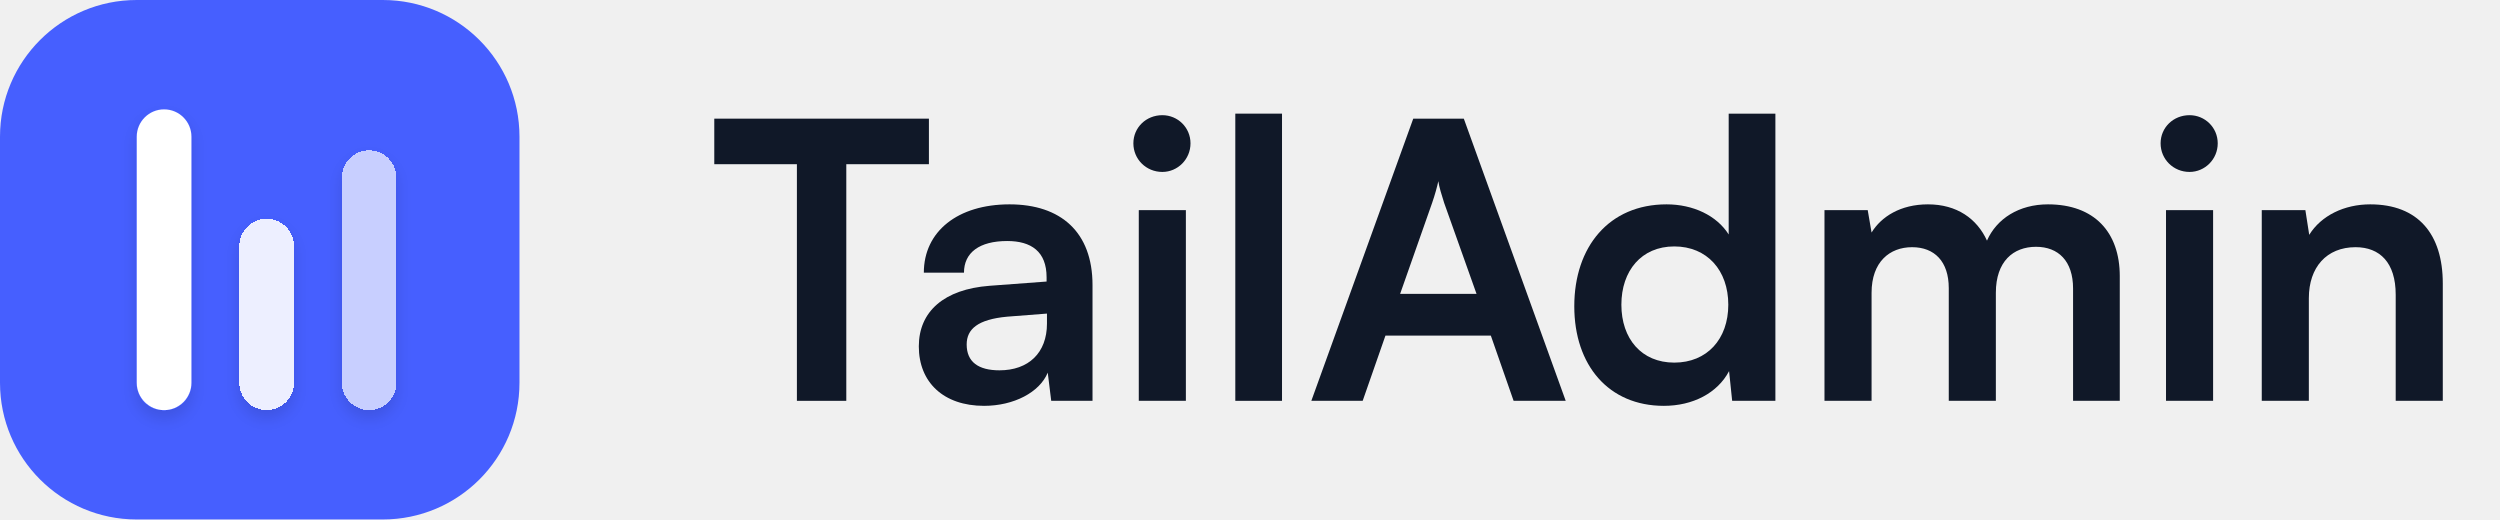
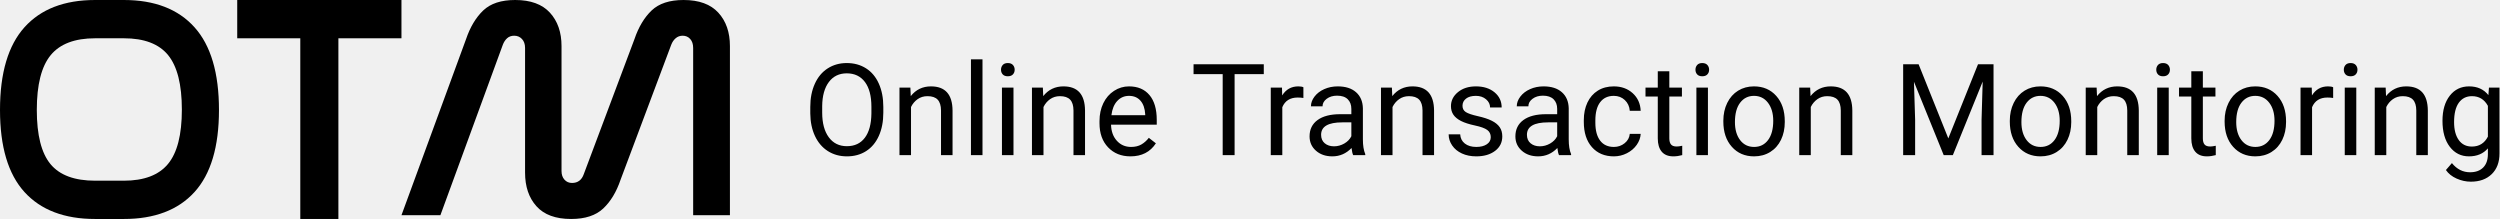
- <svg xmlns="http://www.w3.org/2000/svg" width="154" height="32" viewBox="0 0 154 32" fill="none">
-   <path d="M0 8.421C0 3.77 3.77 0 8.421 0H23.579C28.23 0 32 3.77 32 8.421V23.579C32 28.23 28.23 32 23.579 32H8.421C3.77 32 0 28.23 0 23.579V8.421Z" fill="#465FFF" />
-   <g filter="url(#filter0_d_1624_24907)">
-     <path d="M8.424 8.422C8.424 7.491 9.178 6.737 10.108 6.737V6.737C11.038 6.737 11.792 7.491 11.792 8.422V23.579C11.792 24.51 11.038 25.264 10.108 25.264V25.264C9.178 25.264 8.424 24.51 8.424 23.579V8.422Z" fill="white" />
+ <svg xmlns="http://www.w3.org/2000/svg" width="274px" height="24px" viewBox="0 0 274 24" version="1.1">
+   <g stroke-width="1" fill-rule="evenodd">
+     <g transform="translate(-72, -16)">
+       <g transform="translate(72, 16)">
+         <g>
+           <g>
+             <path d="M13.573,0 C16.946,0 19.527,0.996 21.316,2.987 C23.105,4.978 24,8 24,12.053 C24,16.083 23.105,19.081 21.316,21.049 C19.527,23.016 16.946,24 13.573,24 L10.427,24 C7.054,24 4.473,23.016 2.684,21.049 C0.895,19.081 2.27373675e-13,16.083 2.27373675e-13,12.053 C2.27373675e-13,8 0.895,4.978 2.684,2.987 C4.473,0.996 7.054,0 10.427,0 L13.573,0 Z M10.427,4.196 C8.194,4.196 6.57,4.812 5.556,6.044 C4.541,7.277 4.034,9.28 4.034,12.053 C4.034,14.803 4.536,16.782 5.538,17.991 C6.541,19.2 8.171,19.804 10.427,19.804 L13.573,19.804 C15.783,19.804 17.396,19.194 18.41,17.973 C19.425,16.753 19.932,14.767 19.932,12.018 C19.932,9.268 19.43,7.277 18.427,6.044 C17.424,4.812 15.806,4.196 13.573,4.196 L10.427,4.196 Z" id="Combined-Shape" />
+           </g>
+           <polygon points="44 0 44 4.196 37.088 4.196 37.088 24 32.912 24 32.912 4.196 26 4.196 26 0" />
+           <g id="Path-4" transform="translate(44, 0)">
+             <path d="M4.267,23.588 L0,23.588 L7.078,4.292 C7.53,2.964 8.156,1.917 8.958,1.15 C9.759,0.383 10.928,0 12.463,0 C14.156,0 15.426,0.464 16.273,1.391 C17.119,2.318 17.543,3.536 17.543,5.047 L17.543,18.747 C17.543,19.136 17.65,19.451 17.865,19.691 C18.079,19.931 18.356,20.052 18.694,20.052 C19.326,20.052 19.755,19.731 19.981,19.09 L25.535,4.292 C25.987,2.964 26.613,1.917 27.415,1.15 C28.216,0.383 29.385,0 30.92,0 C32.613,0 33.883,0.464 34.73,1.391 C35.577,2.318 36,3.536 36,5.047 L36,23.588 L31.97,23.588 L31.97,5.253 C31.97,4.841 31.863,4.515 31.648,4.275 C31.434,4.034 31.157,3.914 30.818,3.914 C30.525,3.914 30.271,4.006 30.056,4.189 C29.842,4.372 29.678,4.612 29.565,4.91 L24.011,19.708 C23.56,21.036 22.928,22.083 22.115,22.85 C21.302,23.617 20.128,24 18.593,24 C16.899,24 15.635,23.536 14.8,22.609 C13.964,21.682 13.547,20.452 13.547,18.918 L13.547,5.253 C13.547,4.841 13.434,4.515 13.208,4.275 C12.982,4.034 12.7,3.914 12.361,3.914 C12.045,3.914 11.786,4.006 11.582,4.189 C11.379,4.372 11.221,4.612 11.108,4.91 L4.267,23.588 Z" id="Path" />
+           </g>
+         </g>
+         <path d="M96.812,12.345 C96.812,13.32 96.647,14.171 96.319,14.898 C95.991,15.625 95.526,16.18 94.925,16.562 C94.323,16.945 93.621,17.137 92.819,17.137 C92.035,17.137 91.34,16.944 90.734,16.559 C90.128,16.174 89.658,15.625 89.323,14.912 C88.988,14.198 88.816,13.372 88.807,12.434 L88.807,11.716 C88.807,10.759 88.973,9.913 89.306,9.18 C89.638,8.446 90.109,7.884 90.717,7.495 C91.326,7.105 92.022,6.91 92.806,6.91 C93.603,6.91 94.306,7.103 94.915,7.488 C95.523,7.873 95.991,8.431 96.319,9.163 C96.647,9.894 96.812,10.745 96.812,11.716 L96.812,12.345 Z M95.506,11.702 C95.506,10.522 95.269,9.616 94.795,8.985 C94.321,8.354 93.658,8.038 92.806,8.038 C91.976,8.038 91.323,8.354 90.847,8.985 C90.371,9.616 90.126,10.492 90.112,11.613 L90.112,12.345 C90.112,13.489 90.353,14.388 90.833,15.042 C91.314,15.695 91.976,16.022 92.819,16.022 C93.667,16.022 94.323,15.714 94.788,15.096 C95.253,14.479 95.492,13.593 95.506,12.44 L95.506,11.702 Z M99.778,9.604 L99.819,10.533 C100.384,9.822 101.123,9.467 102.034,9.467 C103.597,9.467 104.386,10.349 104.399,12.112 L104.399,17 L103.135,17 L103.135,12.105 C103.13,11.572 103.008,11.178 102.769,10.923 C102.53,10.668 102.157,10.54 101.651,10.54 C101.241,10.54 100.881,10.649 100.571,10.868 C100.261,11.087 100.02,11.374 99.847,11.729 L99.847,17 L98.582,17 L98.582,9.604 L99.778,9.604 Z M107.681,17 L106.416,17 L106.416,6.5 L107.681,6.5 L107.681,17 Z M111.078,17 L109.813,17 L109.813,9.604 L111.078,9.604 L111.078,17 Z M109.711,7.642 C109.711,7.437 109.774,7.263 109.899,7.122 C110.024,6.981 110.21,6.91 110.456,6.91 C110.702,6.91 110.889,6.981 111.017,7.122 C111.144,7.263 111.208,7.437 111.208,7.642 C111.208,7.847 111.144,8.018 111.017,8.154 C110.889,8.291 110.702,8.359 110.456,8.359 C110.21,8.359 110.024,8.291 109.899,8.154 C109.774,8.018 109.711,7.847 109.711,7.642 Z M114.298,9.604 L114.339,10.533 C114.904,9.822 115.642,9.467 116.554,9.467 C118.117,9.467 118.905,10.349 118.919,12.112 L118.919,17 L117.654,17 L117.654,12.105 C117.65,11.572 117.528,11.178 117.289,10.923 C117.049,10.668 116.677,10.54 116.171,10.54 C115.761,10.54 115.401,10.649 115.091,10.868 C114.781,11.087 114.539,11.374 114.366,11.729 L114.366,17 L113.102,17 L113.102,9.604 L114.298,9.604 Z M123.896,17.137 C122.893,17.137 122.077,16.807 121.448,16.149 C120.819,15.49 120.505,14.61 120.505,13.507 L120.505,13.274 C120.505,12.541 120.645,11.886 120.925,11.309 C121.206,10.733 121.597,10.281 122.101,9.956 C122.605,9.63 123.15,9.467 123.738,9.467 C124.7,9.467 125.447,9.784 125.98,10.417 C126.514,11.05 126.78,11.957 126.78,13.138 L126.78,13.664 L121.77,13.664 C121.788,14.393 122.001,14.982 122.409,15.431 C122.817,15.88 123.335,16.104 123.964,16.104 C124.41,16.104 124.789,16.013 125.099,15.831 C125.409,15.649 125.68,15.407 125.912,15.106 L126.685,15.708 C126.065,16.66 125.135,17.137 123.896,17.137 Z M123.738,10.506 C123.228,10.506 122.799,10.692 122.453,11.063 C122.107,11.434 121.893,11.955 121.811,12.625 L125.516,12.625 L125.516,12.529 C125.479,11.887 125.306,11.389 124.996,11.036 C124.686,10.682 124.267,10.506 123.738,10.506 Z M138.511,8.127 L135.312,8.127 L135.312,17 L134.006,17 L134.006,8.127 L130.813,8.127 L130.813,7.047 L138.511,7.047 L138.511,8.127 Z M142.852,10.738 C142.66,10.706 142.453,10.69 142.229,10.69 C141.4,10.69 140.837,11.044 140.541,11.75 L140.541,17 L139.276,17 L139.276,9.604 L140.507,9.604 L140.527,10.458 C140.942,9.797 141.53,9.467 142.291,9.467 C142.537,9.467 142.724,9.499 142.852,9.562 L142.852,10.738 Z M148.307,17 C148.234,16.854 148.174,16.594 148.129,16.221 C147.541,16.831 146.839,17.137 146.023,17.137 C145.294,17.137 144.696,16.931 144.229,16.518 C143.762,16.106 143.528,15.583 143.528,14.949 C143.528,14.179 143.821,13.581 144.407,13.155 C144.992,12.729 145.816,12.516 146.878,12.516 L148.108,12.516 L148.108,11.935 C148.108,11.493 147.976,11.14 147.712,10.878 C147.448,10.616 147.058,10.485 146.543,10.485 C146.092,10.485 145.714,10.599 145.408,10.827 C145.103,11.055 144.95,11.331 144.95,11.654 L143.679,11.654 C143.679,11.285 143.81,10.929 144.072,10.584 C144.334,10.24 144.689,9.968 145.138,9.768 C145.587,9.567 146.08,9.467 146.618,9.467 C147.47,9.467 148.138,9.68 148.621,10.106 C149.104,10.532 149.355,11.119 149.373,11.866 L149.373,15.271 C149.373,15.95 149.46,16.49 149.633,16.891 L149.633,17 L148.307,17 Z M146.208,16.036 C146.604,16.036 146.98,15.934 147.336,15.729 C147.691,15.523 147.949,15.257 148.108,14.929 L148.108,13.411 L147.117,13.411 C145.568,13.411 144.793,13.865 144.793,14.771 C144.793,15.168 144.925,15.478 145.189,15.701 C145.454,15.924 145.793,16.036 146.208,16.036 Z M152.552,9.604 L152.593,10.533 C153.158,9.822 153.896,9.467 154.808,9.467 C156.371,9.467 157.159,10.349 157.173,12.112 L157.173,17 L155.908,17 L155.908,12.105 C155.904,11.572 155.782,11.178 155.542,10.923 C155.303,10.668 154.931,10.54 154.425,10.54 C154.015,10.54 153.655,10.649 153.345,10.868 C153.035,11.087 152.793,11.374 152.62,11.729 L152.62,17 L151.355,17 L151.355,9.604 L152.552,9.604 Z M163.387,15.038 C163.387,14.696 163.258,14.431 163,14.242 C162.743,14.053 162.294,13.89 161.654,13.753 C161.014,13.616 160.505,13.452 160.129,13.261 C159.753,13.069 159.475,12.841 159.295,12.577 C159.115,12.313 159.025,11.998 159.025,11.634 C159.025,11.028 159.282,10.515 159.794,10.096 C160.307,9.676 160.962,9.467 161.76,9.467 C162.598,9.467 163.278,9.683 163.8,10.116 C164.322,10.549 164.583,11.103 164.583,11.777 L163.312,11.777 C163.312,11.431 163.165,11.132 162.871,10.882 C162.577,10.631 162.206,10.506 161.76,10.506 C161.299,10.506 160.939,10.606 160.68,10.807 C160.42,11.007 160.29,11.269 160.29,11.593 C160.29,11.898 160.411,12.128 160.652,12.283 C160.894,12.438 161.33,12.586 161.961,12.728 C162.593,12.869 163.104,13.037 163.496,13.233 C163.888,13.429 164.179,13.665 164.368,13.941 C164.557,14.217 164.651,14.553 164.651,14.949 C164.651,15.61 164.387,16.14 163.858,16.539 C163.33,16.937 162.644,17.137 161.801,17.137 C161.208,17.137 160.684,17.032 160.229,16.822 C159.773,16.613 159.416,16.32 159.159,15.944 C158.901,15.568 158.772,15.161 158.772,14.724 L160.037,14.724 C160.06,15.147 160.23,15.484 160.546,15.732 C160.863,15.98 161.281,16.104 161.801,16.104 C162.279,16.104 162.663,16.008 162.953,15.814 C163.242,15.62 163.387,15.362 163.387,15.038 Z M170.865,17 C170.792,16.854 170.733,16.594 170.688,16.221 C170.1,16.831 169.398,17.137 168.582,17.137 C167.853,17.137 167.255,16.931 166.788,16.518 C166.32,16.106 166.087,15.583 166.087,14.949 C166.087,14.179 166.38,13.581 166.965,13.155 C167.551,12.729 168.375,12.516 169.437,12.516 L170.667,12.516 L170.667,11.935 C170.667,11.493 170.535,11.14 170.271,10.878 C170.006,10.616 169.617,10.485 169.102,10.485 C168.65,10.485 168.272,10.599 167.967,10.827 C167.661,11.055 167.509,11.331 167.509,11.654 L166.237,11.654 C166.237,11.285 166.368,10.929 166.63,10.584 C166.892,10.24 167.248,9.968 167.697,9.768 C168.146,9.567 168.639,9.467 169.177,9.467 C170.029,9.467 170.697,9.68 171.18,10.106 C171.663,10.532 171.913,11.119 171.932,11.866 L171.932,15.271 C171.932,15.95 172.018,16.49 172.191,16.891 L172.191,17 L170.865,17 Z M168.767,16.036 C169.163,16.036 169.539,15.934 169.895,15.729 C170.25,15.523 170.507,15.257 170.667,14.929 L170.667,13.411 L169.676,13.411 C168.126,13.411 167.352,13.865 167.352,14.771 C167.352,15.168 167.484,15.478 167.748,15.701 C168.012,15.924 168.352,16.036 168.767,16.036 Z M176.881,16.104 C177.332,16.104 177.726,15.968 178.063,15.694 C178.401,15.421 178.588,15.079 178.624,14.669 L179.82,14.669 C179.798,15.093 179.652,15.496 179.383,15.879 C179.114,16.262 178.755,16.567 178.306,16.795 C177.857,17.023 177.382,17.137 176.881,17.137 C175.874,17.137 175.073,16.801 174.478,16.128 C173.883,15.456 173.586,14.537 173.586,13.37 L173.586,13.158 C173.586,12.438 173.718,11.798 173.982,11.237 C174.247,10.677 174.626,10.242 175.121,9.932 C175.615,9.622 176.2,9.467 176.874,9.467 C177.703,9.467 178.393,9.715 178.942,10.212 C179.491,10.709 179.784,11.354 179.82,12.146 L178.624,12.146 C178.588,11.668 178.406,11.275 178.081,10.967 C177.755,10.66 177.353,10.506 176.874,10.506 C176.231,10.506 175.734,10.737 175.38,11.2 C175.027,11.662 174.851,12.331 174.851,13.206 L174.851,13.445 C174.851,14.298 175.026,14.954 175.377,15.414 C175.728,15.874 176.229,16.104 176.881,16.104 Z M182.958,7.812 L182.958,9.604 L184.339,9.604 L184.339,10.581 L182.958,10.581 L182.958,15.168 C182.958,15.464 183.02,15.686 183.143,15.834 C183.266,15.983 183.475,16.057 183.771,16.057 C183.917,16.057 184.118,16.029 184.373,15.975 L184.373,17 C184.04,17.091 183.717,17.137 183.402,17.137 C182.837,17.137 182.411,16.966 182.124,16.624 C181.837,16.282 181.693,15.797 181.693,15.168 L181.693,10.581 L180.347,10.581 L180.347,9.604 L181.693,9.604 L181.693,7.812 L182.958,7.812 Z M187.189,17 L185.925,17 L185.925,9.604 L187.189,9.604 L187.189,17 Z M185.822,7.642 C185.822,7.437 185.885,7.263 186.01,7.122 C186.136,6.981 186.321,6.91 186.567,6.91 C186.813,6.91 187,6.981 187.128,7.122 C187.256,7.263 187.319,7.437 187.319,7.642 C187.319,7.847 187.256,8.018 187.128,8.154 C187,8.291 186.813,8.359 186.567,8.359 C186.321,8.359 186.136,8.291 186.01,8.154 C185.885,8.018 185.822,7.847 185.822,7.642 Z M188.878,13.233 C188.878,12.509 189.02,11.857 189.305,11.278 C189.59,10.7 189.986,10.253 190.495,9.938 C191.003,9.624 191.583,9.467 192.234,9.467 C193.242,9.467 194.056,9.815 194.678,10.513 C195.3,11.21 195.611,12.137 195.611,13.295 L195.611,13.384 C195.611,14.104 195.473,14.75 195.198,15.322 C194.922,15.894 194.528,16.339 194.015,16.658 C193.502,16.977 192.913,17.137 192.248,17.137 C191.245,17.137 190.433,16.788 189.811,16.091 C189.189,15.394 188.878,14.471 188.878,13.322 L188.878,13.233 Z M190.149,13.384 C190.149,14.204 190.34,14.863 190.72,15.359 C191.101,15.856 191.61,16.104 192.248,16.104 C192.891,16.104 193.401,15.853 193.779,15.349 C194.158,14.846 194.347,14.14 194.347,13.233 C194.347,12.422 194.154,11.765 193.769,11.261 C193.384,10.758 192.872,10.506 192.234,10.506 C191.61,10.506 191.106,10.754 190.724,11.251 C190.341,11.748 190.149,12.459 190.149,13.384 Z M198.394,9.604 L198.435,10.533 C199,9.822 199.738,9.467 200.649,9.467 C202.213,9.467 203.001,10.349 203.015,12.112 L203.015,17 L201.75,17 L201.75,12.105 C201.745,11.572 201.624,11.178 201.384,10.923 C201.145,10.668 200.772,10.54 200.267,10.54 C199.856,10.54 199.496,10.649 199.187,10.868 C198.877,11.087 198.635,11.374 198.462,11.729 L198.462,17 L197.197,17 L197.197,9.604 L198.394,9.604 Z M210.281,7.047 L213.535,15.168 L216.789,7.047 L218.491,7.047 L218.491,17 L217.179,17 L217.179,13.124 L217.302,8.94 L214.034,17 L213.029,17 L209.769,8.961 L209.898,13.124 L209.898,17 L208.586,17 L208.586,7.047 L210.281,7.047 Z M220.275,13.233 C220.275,12.509 220.418,11.857 220.703,11.278 C220.987,10.7 221.384,10.253 221.892,9.938 C222.4,9.624 222.98,9.467 223.632,9.467 C224.639,9.467 225.454,9.815 226.076,10.513 C226.698,11.21 227.009,12.137 227.009,13.295 L227.009,13.384 C227.009,14.104 226.871,14.75 226.595,15.322 C226.319,15.894 225.925,16.339 225.413,16.658 C224.9,16.977 224.311,17.137 223.646,17.137 C222.643,17.137 221.831,16.788 221.208,16.091 C220.586,15.394 220.275,14.471 220.275,13.322 L220.275,13.233 Z M221.547,13.384 C221.547,14.204 221.737,14.863 222.118,15.359 C222.498,15.856 223.007,16.104 223.646,16.104 C224.288,16.104 224.799,15.853 225.177,15.349 C225.555,14.846 225.744,14.14 225.744,13.233 C225.744,12.422 225.552,11.765 225.167,11.261 C224.781,10.758 224.27,10.506 223.632,10.506 C223.007,10.506 222.504,10.754 222.121,11.251 C221.738,11.748 221.547,12.459 221.547,13.384 Z M229.791,9.604 L229.832,10.533 C230.397,9.822 231.135,9.467 232.047,9.467 C233.61,9.467 234.398,10.349 234.412,12.112 L234.412,17 L233.147,17 L233.147,12.105 C233.143,11.572 233.021,11.178 232.782,10.923 C232.542,10.668 232.17,10.54 231.664,10.54 C231.254,10.54 230.894,10.649 230.584,10.868 C230.274,11.087 230.033,11.374 229.859,11.729 L229.859,17 L228.595,17 L228.595,9.604 L229.791,9.604 Z M237.693,17 L236.429,17 L236.429,9.604 L237.693,9.604 L237.693,17 Z M236.326,7.642 C236.326,7.437 236.389,7.263 236.514,7.122 C236.639,6.981 236.825,6.91 237.071,6.91 C237.317,6.91 237.504,6.981 237.632,7.122 C237.759,7.263 237.823,7.437 237.823,7.642 C237.823,7.847 237.759,8.018 237.632,8.154 C237.504,8.291 237.317,8.359 237.071,8.359 C236.825,8.359 236.639,8.291 236.514,8.154 C236.389,8.018 236.326,7.847 236.326,7.642 Z M241.433,7.812 L241.433,9.604 L242.813,9.604 L242.813,10.581 L241.433,10.581 L241.433,15.168 C241.433,15.464 241.494,15.686 241.617,15.834 C241.74,15.983 241.95,16.057 242.246,16.057 C242.392,16.057 242.592,16.029 242.848,15.975 L242.848,17 C242.515,17.091 242.191,17.137 241.877,17.137 C241.312,17.137 240.886,16.966 240.599,16.624 C240.312,16.282 240.168,15.797 240.168,15.168 L240.168,10.581 L238.821,10.581 L238.821,9.604 L240.168,9.604 L240.168,7.812 L241.433,7.812 Z M243.818,13.233 C243.818,12.509 243.961,11.857 244.246,11.278 C244.53,10.7 244.927,10.253 245.435,9.938 C245.943,9.624 246.523,9.467 247.175,9.467 C248.182,9.467 248.997,9.815 249.619,10.513 C250.241,11.21 250.552,12.137 250.552,13.295 L250.552,13.384 C250.552,14.104 250.414,14.75 250.138,15.322 C249.862,15.894 249.468,16.339 248.956,16.658 C248.443,16.977 247.854,17.137 247.188,17.137 C246.186,17.137 245.374,16.788 244.751,16.091 C244.129,15.394 243.818,14.471 243.818,13.322 L243.818,13.233 Z M245.09,13.384 C245.09,14.204 245.28,14.863 245.661,15.359 C246.041,15.856 246.55,16.104 247.188,16.104 C247.831,16.104 248.341,15.853 248.72,15.349 C249.098,14.846 249.287,14.14 249.287,13.233 C249.287,12.422 249.095,11.765 248.709,11.261 C248.324,10.758 247.813,10.506 247.175,10.506 C246.55,10.506 246.047,10.754 245.664,11.251 C245.281,11.748 245.09,12.459 245.09,13.384 Z M255.713,10.738 C255.521,10.706 255.314,10.69 255.091,10.69 C254.261,10.69 253.699,11.044 253.402,11.75 L253.402,17 L252.138,17 L252.138,9.604 L253.368,9.604 L253.389,10.458 C253.803,9.797 254.391,9.467 255.152,9.467 C255.398,9.467 255.585,9.499 255.713,9.562 L255.713,10.738 Z M258.249,17 L256.984,17 L256.984,9.604 L258.249,9.604 L258.249,17 Z M256.882,7.642 C256.882,7.437 256.944,7.263 257.07,7.122 C257.195,6.981 257.381,6.91 257.627,6.91 C257.873,6.91 258.06,6.981 258.188,7.122 C258.315,7.263 258.379,7.437 258.379,7.642 C258.379,7.847 258.315,8.018 258.188,8.154 C258.06,8.291 257.873,8.359 257.627,8.359 C257.381,8.359 257.195,8.291 257.07,8.154 C256.944,8.018 256.882,7.847 256.882,7.642 Z M261.469,9.604 L261.51,10.533 C262.075,9.822 262.813,9.467 263.725,9.467 C265.288,9.467 266.076,10.349 266.09,12.112 L266.09,17 L264.825,17 L264.825,12.105 C264.821,11.572 264.699,11.178 264.459,10.923 C264.22,10.668 263.848,10.54 263.342,10.54 C262.932,10.54 262.572,10.649 262.262,10.868 C261.952,11.087 261.71,11.374 261.537,11.729 L261.537,17 L260.272,17 L260.272,9.604 L261.469,9.604 Z M267.696,13.24 C267.696,12.087 267.963,11.17 268.496,10.489 C269.029,9.807 269.736,9.467 270.615,9.467 C271.518,9.467 272.222,9.786 272.728,10.424 L272.789,9.604 L273.944,9.604 L273.944,16.822 C273.944,17.779 273.661,18.534 273.093,19.085 C272.526,19.636 271.764,19.912 270.807,19.912 C270.273,19.912 269.752,19.798 269.241,19.57 C268.731,19.342 268.341,19.03 268.072,18.634 L268.729,17.875 C269.271,18.545 269.934,18.88 270.718,18.88 C271.333,18.88 271.813,18.707 272.157,18.36 C272.501,18.014 272.673,17.526 272.673,16.897 L272.673,16.262 C272.167,16.845 271.477,17.137 270.602,17.137 C269.736,17.137 269.035,16.788 268.5,16.091 C267.964,15.394 267.696,14.443 267.696,13.24 Z M268.968,13.384 C268.968,14.218 269.139,14.873 269.48,15.349 C269.822,15.825 270.301,16.063 270.916,16.063 C271.714,16.063 272.299,15.701 272.673,14.977 L272.673,11.6 C272.285,10.893 271.704,10.54 270.93,10.54 C270.314,10.54 269.834,10.779 269.487,11.258 C269.141,11.736 268.968,12.445 268.968,13.384 Z" id="Online-Transaction-M" />
+       </g>
+     </g>
  </g>
-   <g filter="url(#filter1_d_1624_24907)">
-     <path d="M14.742 15.157C14.742 14.227 15.496 13.473 16.426 13.473V13.473C17.357 13.473 18.111 14.227 18.111 15.157V23.578C18.111 24.508 17.357 25.262 16.426 25.262V25.262C15.496 25.262 14.742 24.508 14.742 23.578V15.157Z" fill="white" fill-opacity="0.9" shape-rendering="crispEdges" />
-   </g>
-   <g filter="url(#filter2_d_1624_24907)">
-     <path d="M21.055 10.946C21.055 10.016 21.809 9.262 22.739 9.262V9.262C23.669 9.262 24.423 10.016 24.423 10.946V23.578C24.423 24.508 23.669 25.262 22.739 25.262V25.262C21.809 25.262 21.055 24.508 21.055 23.578V10.946Z" fill="white" fill-opacity="0.7" shape-rendering="crispEdges" />
-   </g>
-   <path d="M44 10.115H49.089V24.691H52.132V10.115H57.221V7.309H44V10.115Z" fill="#101828" />
-   <path d="M60.617 25C62.448 25 64.042 24.168 64.541 22.955L64.755 24.691H67.299V17.558C67.299 14.3 65.349 12.588 62.187 12.588C59.001 12.588 56.908 14.252 56.908 16.797H59.381C59.381 15.56 60.332 14.847 62.044 14.847C63.519 14.847 64.47 15.489 64.47 17.082V17.343L60.95 17.605C58.168 17.819 56.599 19.174 56.599 21.338C56.599 23.549 58.121 25 60.617 25ZM61.569 22.812C60.261 22.812 59.547 22.289 59.547 21.219C59.547 20.268 60.237 19.674 62.044 19.507L64.493 19.317V19.935C64.493 21.742 63.352 22.812 61.569 22.812Z" fill="#101828" />
-   <path d="M71.6 10.591C72.551 10.591 73.335 9.806 73.335 8.831C73.335 7.856 72.551 7.095 71.6 7.095C70.601 7.095 69.816 7.856 69.816 8.831C69.816 9.806 70.601 10.591 71.6 10.591ZM70.149 24.691H73.05V12.944H70.149V24.691Z" fill="#101828" />
-   <path d="M78.972 24.691V7H76.095V24.691H78.972Z" fill="#101828" />
-   <path d="M83.941 24.691L85.344 20.672H91.835L93.238 24.691H96.448L90.171 7.309H87.056L80.778 24.691H83.941ZM88.221 12.493C88.387 12.017 88.53 11.494 88.601 11.161C88.649 11.518 88.815 12.041 88.958 12.493L90.955 18.104H86.247L88.221 12.493Z" fill="#101828" />
-   <path d="M102.493 25C104.276 25 105.798 24.215 106.511 22.86L106.701 24.691H109.364V7H106.487V14.443C105.75 13.277 104.3 12.588 102.659 12.588C99.116 12.588 96.976 15.203 96.976 18.865C96.976 22.503 99.092 25 102.493 25ZM103.135 22.337C101.113 22.337 99.877 20.863 99.877 18.77C99.877 16.678 101.113 15.18 103.135 15.18C105.156 15.18 106.463 16.654 106.463 18.77C106.463 20.886 105.156 22.337 103.135 22.337Z" fill="#101828" />
-   <path d="M115.289 24.691V18.033C115.289 16.131 116.406 15.227 117.785 15.227C119.164 15.227 120.044 16.107 120.044 17.748V24.691H122.945V18.033C122.945 16.107 124.015 15.203 125.418 15.203C126.797 15.203 127.701 16.083 127.701 17.771V24.691H130.578V17.011C130.578 14.3 129.008 12.588 126.155 12.588C124.372 12.588 122.993 13.468 122.398 14.823C121.78 13.468 120.543 12.588 118.76 12.588C117.072 12.588 115.883 13.349 115.289 14.324L115.051 12.944H112.388V24.691H115.289Z" fill="#101828" />
-   <path d="M134.876 10.591C135.827 10.591 136.612 9.806 136.612 8.831C136.612 7.856 135.827 7.095 134.876 7.095C133.877 7.095 133.093 7.856 133.093 8.831C133.093 9.806 133.877 10.591 134.876 10.591ZM133.426 24.691H136.327V12.944H133.426V24.691Z" fill="#101828" />
-   <path d="M142.225 24.691V18.366C142.225 16.464 143.318 15.227 145.102 15.227C146.6 15.227 147.575 16.178 147.575 18.152V24.691H150.476V17.462C150.476 14.419 148.954 12.588 146.005 12.588C144.412 12.588 142.985 13.277 142.248 14.466L142.011 12.944H139.324V24.691H142.225Z" fill="#101828" />
-   <defs>
-     <filter id="filter0_d_1624_24907" x="7.424" y="6.237" width="5.368" height="20.526" filterUnits="userSpaceOnUse" color-interpolation-filters="sRGB">
-       <feFlood flood-opacity="0" result="BackgroundImageFix" />
-       <feColorMatrix in="SourceAlpha" type="matrix" values="0 0 0 0 0 0 0 0 0 0 0 0 0 0 0 0 0 0 127 0" result="hardAlpha" />
-       <feOffset dy="0.5" />
-       <feGaussianBlur stdDeviation="0.5" />
-       <feComposite in2="hardAlpha" operator="out" />
-       <feColorMatrix type="matrix" values="0 0 0 0 0 0 0 0 0 0 0 0 0 0 0 0 0 0 0.12 0" />
-       <feBlend mode="normal" in2="BackgroundImageFix" result="effect1_dropShadow_1624_24907" />
-       <feBlend mode="normal" in="SourceGraphic" in2="effect1_dropShadow_1624_24907" result="shape" />
-     </filter>
-     <filter id="filter1_d_1624_24907" x="13.742" y="12.973" width="5.368" height="13.79" filterUnits="userSpaceOnUse" color-interpolation-filters="sRGB">
-       <feFlood flood-opacity="0" result="BackgroundImageFix" />
-       <feColorMatrix in="SourceAlpha" type="matrix" values="0 0 0 0 0 0 0 0 0 0 0 0 0 0 0 0 0 0 127 0" result="hardAlpha" />
-       <feOffset dy="0.5" />
-       <feGaussianBlur stdDeviation="0.5" />
-       <feComposite in2="hardAlpha" operator="out" />
-       <feColorMatrix type="matrix" values="0 0 0 0 0 0 0 0 0 0 0 0 0 0 0 0 0 0 0.12 0" />
-       <feBlend mode="normal" in2="BackgroundImageFix" result="effect1_dropShadow_1624_24907" />
-       <feBlend mode="normal" in="SourceGraphic" in2="effect1_dropShadow_1624_24907" result="shape" />
-     </filter>
-     <filter id="filter2_d_1624_24907" x="20.055" y="8.762" width="5.368" height="18" filterUnits="userSpaceOnUse" color-interpolation-filters="sRGB">
-       <feFlood flood-opacity="0" result="BackgroundImageFix" />
-       <feColorMatrix in="SourceAlpha" type="matrix" values="0 0 0 0 0 0 0 0 0 0 0 0 0 0 0 0 0 0 127 0" result="hardAlpha" />
-       <feOffset dy="0.5" />
-       <feGaussianBlur stdDeviation="0.5" />
-       <feComposite in2="hardAlpha" operator="out" />
-       <feColorMatrix type="matrix" values="0 0 0 0 0 0 0 0 0 0 0 0 0 0 0 0 0 0 0.12 0" />
-       <feBlend mode="normal" in2="BackgroundImageFix" result="effect1_dropShadow_1624_24907" />
-       <feBlend mode="normal" in="SourceGraphic" in2="effect1_dropShadow_1624_24907" result="shape" />
-     </filter>
-   </defs>
</svg>
